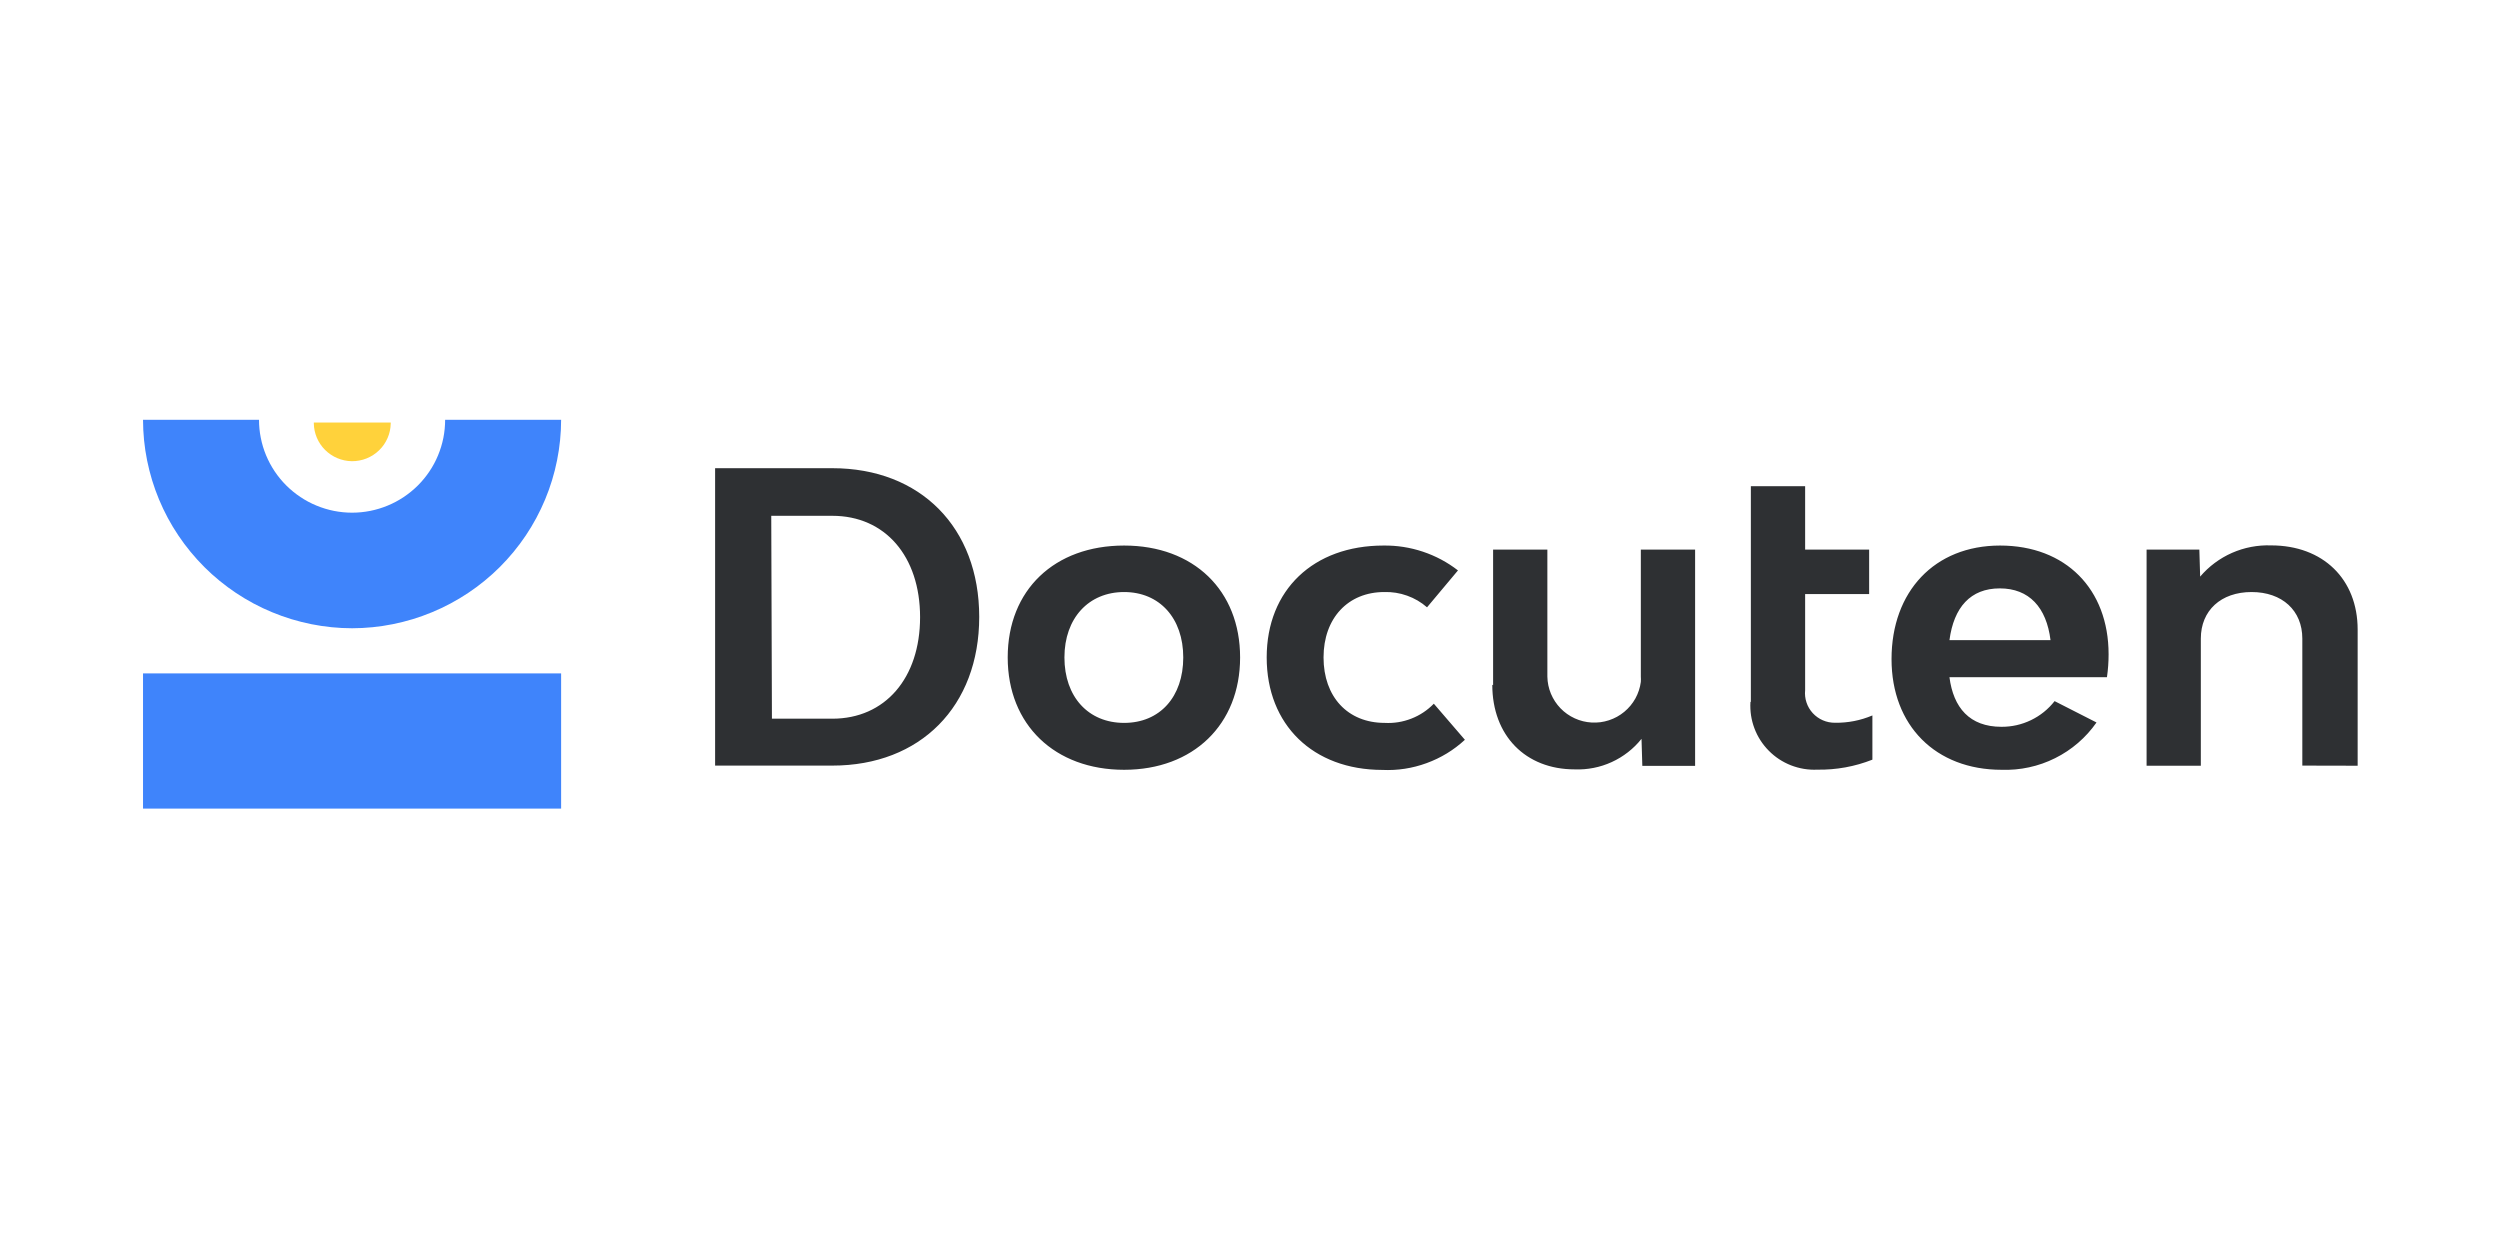
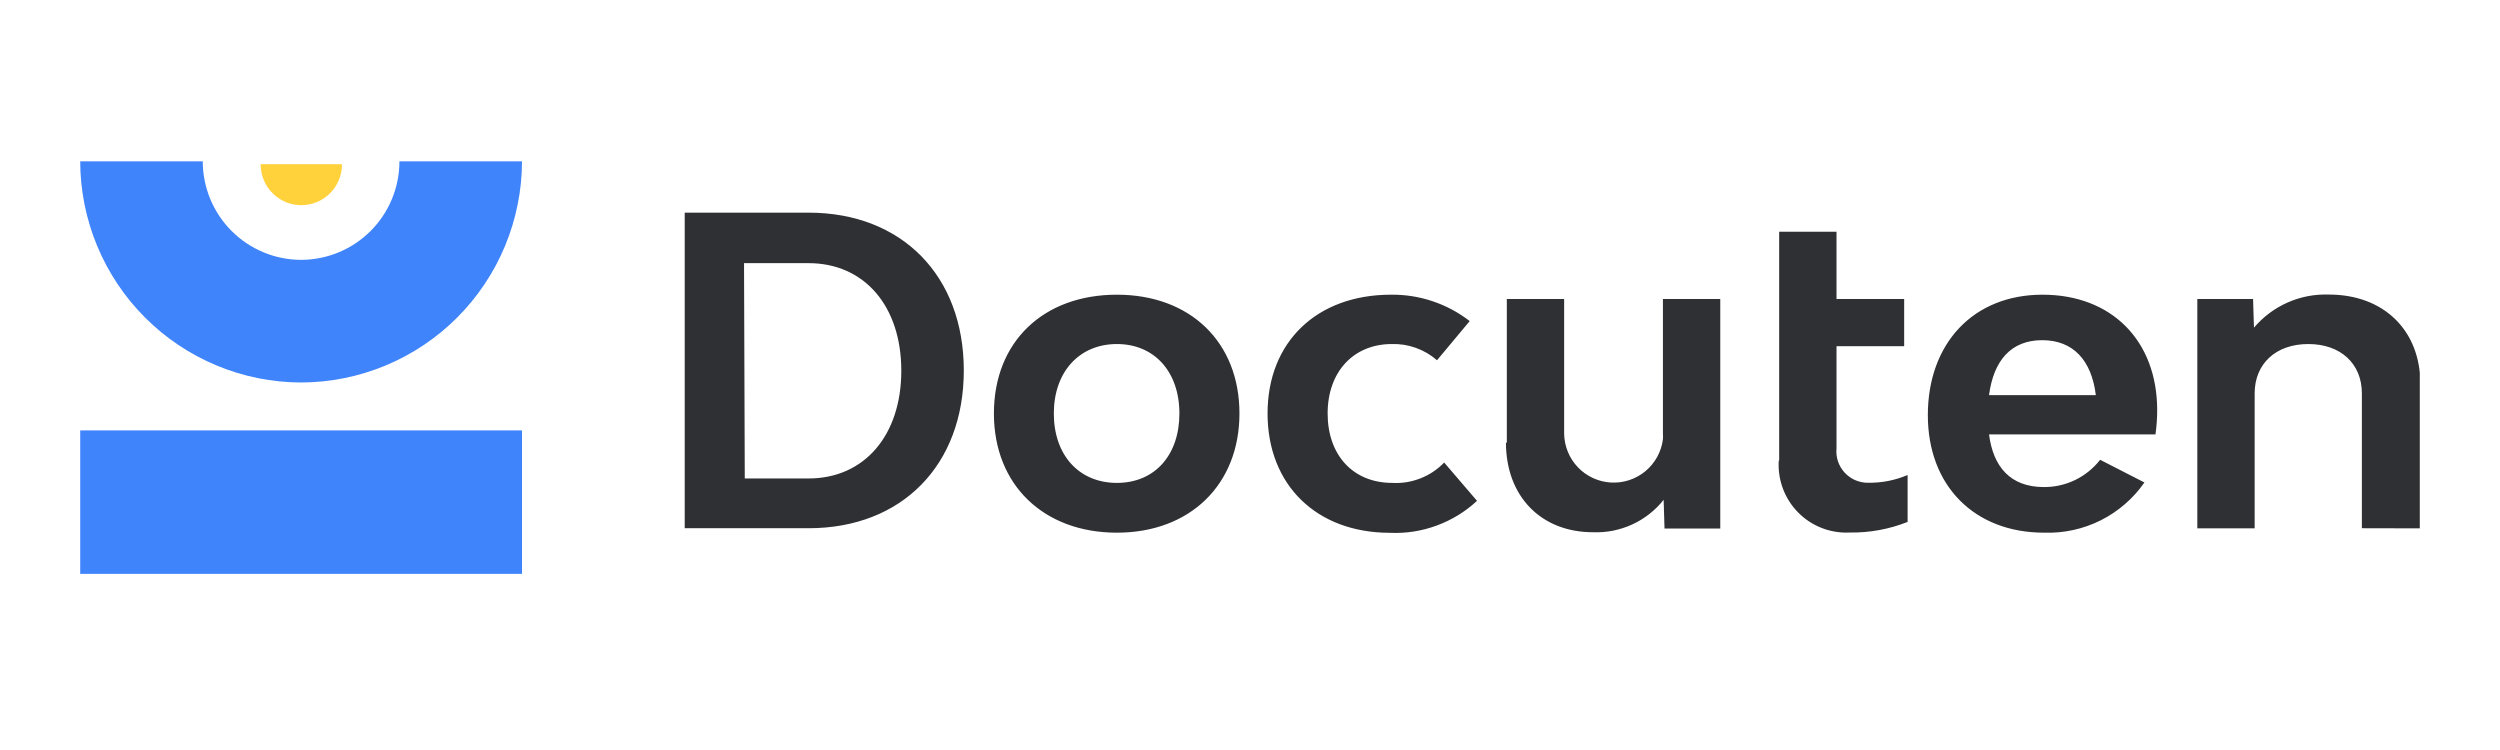
- <svg xmlns="http://www.w3.org/2000/svg" width="500" zoomAndPan="magnify" viewBox="0 0 375 187.5" height="250" preserveAspectRatio="xMidYMid meet" version="1.0">
+ <svg xmlns="http://www.w3.org/2000/svg" width="500" zoomAndPan="magnify" viewBox="0 0 375 112.5" height="150" preserveAspectRatio="xMidYMid meet" version="1.0">
  <defs>
-     <clipPath id="892c0398f4">
-       <path d="M 21.453 62.742 L 85 62.742 L 85 122 L 21.453 122 Z M 21.453 62.742 " clip-rule="nonzero" />
+     <clipPath id="020923d0cc">
+       <path d="M 12.031 24 L 79 24 L 79 87 L 12.031 87 Z M 12.031 24 " clip-rule="nonzero" />
    </clipPath>
-     <clipPath id="3abd3d4398">
-       <path d="M 107 70 L 353.566 70 L 353.566 116 L 107 116 Z M 107 70 " clip-rule="nonzero" />
+     <clipPath id="128f1e3b77">
+       <path d="M 102 31 L 362.969 31 L 362.969 80 L 102 80 Z M 102 31 " clip-rule="nonzero" />
    </clipPath>
  </defs>
-   <g clip-path="url(#892c0398f4)">
-     <path fill="#3f84fb" d="M 21.453 121.289 L 21.453 101.012 L 84.168 101.012 L 84.168 121.289 Z M 21.453 62.973 L 38.852 62.973 C 38.852 63.887 38.941 64.793 39.121 65.688 C 39.297 66.586 39.562 67.453 39.914 68.301 C 40.266 69.145 40.695 69.945 41.203 70.707 C 41.711 71.465 42.293 72.168 42.938 72.816 C 43.586 73.461 44.293 74.039 45.055 74.547 C 45.816 75.059 46.621 75.488 47.469 75.836 C 48.316 76.188 49.188 76.453 50.086 76.633 C 50.984 76.812 51.895 76.902 52.812 76.902 C 53.727 76.902 54.637 76.812 55.535 76.633 C 56.434 76.453 57.309 76.188 58.156 75.836 C 59 75.488 59.805 75.059 60.566 74.547 C 61.332 74.039 62.035 73.461 62.684 72.816 C 63.332 72.168 63.91 71.465 64.418 70.707 C 64.93 69.945 65.359 69.145 65.707 68.301 C 66.059 67.453 66.324 66.586 66.504 65.688 C 66.68 64.793 66.77 63.887 66.77 62.973 L 84.168 62.973 C 84.168 63.996 84.113 65.016 84.012 66.035 C 83.91 67.055 83.758 68.062 83.555 69.066 C 83.355 70.07 83.105 71.059 82.805 72.039 C 82.508 73.02 82.16 73.98 81.766 74.926 C 81.371 75.867 80.934 76.793 80.449 77.695 C 79.965 78.598 79.438 79.473 78.867 80.324 C 78.297 81.172 77.684 81.996 77.035 82.785 C 76.383 83.574 75.695 84.332 74.969 85.059 C 74.242 85.781 73.484 86.469 72.688 87.117 C 71.895 87.766 71.074 88.375 70.219 88.945 C 69.367 89.512 68.488 90.039 67.582 90.523 C 66.676 91.008 65.75 91.445 64.805 91.836 C 63.855 92.23 62.891 92.574 61.91 92.875 C 60.926 93.172 59.934 93.422 58.926 93.625 C 57.918 93.828 56.906 93.98 55.883 94.082 C 54.863 94.184 53.836 94.238 52.812 94.238 C 51.785 94.238 50.762 94.184 49.738 94.082 C 48.719 93.98 47.703 93.828 46.695 93.625 C 45.691 93.422 44.695 93.172 43.715 92.875 C 42.73 92.574 41.766 92.23 40.82 91.836 C 39.871 91.445 38.945 91.008 38.039 90.523 C 37.137 90.039 36.254 89.512 35.402 88.945 C 34.551 88.375 33.727 87.766 32.934 87.117 C 32.141 86.469 31.379 85.781 30.656 85.059 C 29.93 84.332 29.242 83.574 28.59 82.785 C 27.938 81.996 27.328 81.172 26.758 80.324 C 26.184 79.473 25.656 78.598 25.172 77.695 C 24.688 76.793 24.25 75.867 23.855 74.926 C 23.461 73.98 23.117 73.02 22.816 72.039 C 22.52 71.059 22.27 70.07 22.066 69.066 C 21.863 68.062 21.711 67.055 21.609 66.035 C 21.508 65.016 21.457 63.996 21.453 62.973 Z M 21.453 62.973 " fill-opacity="1" fill-rule="nonzero" />
+   <g clip-path="url(#020923d0cc)">
+     <path fill="#3f84fb" d="M 12.031 86.078 L 12.031 64.559 L 78.301 64.559 L 78.301 86.078 Z M 12.031 24.195 L 30.414 24.195 C 30.414 25.164 30.508 26.125 30.699 27.074 C 30.887 28.027 31.168 28.949 31.535 29.848 C 31.906 30.742 32.363 31.594 32.898 32.398 C 33.438 33.207 34.047 33.953 34.734 34.641 C 35.418 35.324 36.164 35.938 36.969 36.477 C 37.773 37.016 38.625 37.473 39.52 37.844 C 40.414 38.219 41.336 38.5 42.285 38.688 C 43.238 38.879 44.195 38.977 45.164 38.977 C 46.133 38.977 47.094 38.879 48.043 38.688 C 48.992 38.5 49.918 38.219 50.812 37.844 C 51.707 37.473 52.555 37.016 53.363 36.477 C 54.168 35.938 54.91 35.324 55.598 34.641 C 56.281 33.953 56.895 33.207 57.43 32.398 C 57.969 31.594 58.422 30.742 58.793 29.848 C 59.164 28.949 59.445 28.027 59.633 27.074 C 59.82 26.125 59.914 25.164 59.914 24.195 L 78.301 24.195 C 78.297 25.281 78.242 26.363 78.137 27.441 C 78.027 28.523 77.867 29.598 77.652 30.66 C 77.441 31.727 77.176 32.777 76.859 33.816 C 76.543 34.852 76.176 35.875 75.762 36.875 C 75.344 37.879 74.883 38.859 74.371 39.816 C 73.855 40.773 73.301 41.703 72.695 42.605 C 72.094 43.508 71.449 44.379 70.762 45.219 C 70.07 46.059 69.344 46.859 68.578 47.629 C 67.812 48.398 67.008 49.125 66.172 49.816 C 65.332 50.504 64.461 51.148 63.559 51.754 C 62.66 52.359 61.73 52.918 60.773 53.43 C 59.816 53.941 58.84 54.406 57.836 54.824 C 56.836 55.242 55.816 55.609 54.777 55.926 C 53.742 56.242 52.691 56.508 51.625 56.723 C 50.562 56.934 49.492 57.098 48.41 57.207 C 47.332 57.312 46.25 57.371 45.164 57.375 C 44.082 57.371 42.996 57.312 41.918 57.207 C 40.84 57.098 39.77 56.934 38.703 56.723 C 37.641 56.508 36.59 56.242 35.551 55.926 C 34.516 55.609 33.496 55.242 32.492 54.824 C 31.492 54.406 30.512 53.941 29.555 53.43 C 28.602 52.918 27.672 52.359 26.77 51.754 C 25.867 51.148 25 50.504 24.16 49.816 C 23.32 49.125 22.52 48.398 21.754 47.629 C 20.984 46.859 20.258 46.059 19.57 45.219 C 18.883 44.379 18.234 43.508 17.633 42.605 C 17.031 41.703 16.473 40.773 15.961 39.816 C 15.449 38.859 14.984 37.879 14.57 36.875 C 14.152 35.875 13.785 34.852 13.473 33.816 C 13.156 32.777 12.891 31.727 12.676 30.66 C 12.465 29.598 12.305 28.523 12.195 27.441 C 12.086 26.363 12.031 25.281 12.031 24.195 Z M 12.031 24.195 " fill-opacity="1" fill-rule="nonzero" />
  </g>
-   <path fill="#ffd23b" d="M 58.609 63.379 L 58.609 63.5 C 58.605 63.879 58.562 64.25 58.484 64.621 C 58.406 64.988 58.293 65.348 58.141 65.695 C 57.992 66.039 57.809 66.367 57.598 66.68 C 57.383 66.992 57.141 67.277 56.867 67.543 C 56.598 67.805 56.301 68.039 55.984 68.246 C 55.668 68.453 55.332 68.625 54.98 68.766 C 54.629 68.906 54.27 69.012 53.898 69.078 C 53.523 69.148 53.148 69.184 52.77 69.18 C 52.398 69.172 52.027 69.133 51.664 69.055 C 51.301 68.98 50.945 68.867 50.602 68.723 C 50.258 68.582 49.934 68.402 49.625 68.195 C 49.316 67.988 49.027 67.754 48.766 67.492 C 48.5 67.23 48.266 66.945 48.059 66.637 C 47.848 66.328 47.672 66.004 47.527 65.66 C 47.383 65.32 47.273 64.965 47.195 64.602 C 47.117 64.238 47.078 63.871 47.074 63.5 L 47.074 63.379 Z M 58.609 63.379 " fill-opacity="1" fill-rule="nonzero" />
-   <g clip-path="url(#3abd3d4398)">
-     <path fill="#2e3033" d="M 283.73 98.863 C 283.73 88.723 290.18 81.832 300.008 81.832 C 309.84 81.832 316.289 88.34 316.289 98.152 C 316.289 99.301 316.207 100.441 316.043 101.578 L 292.418 101.578 C 293.008 106.141 295.43 109.02 300.215 109.02 C 301.77 109.027 303.25 108.695 304.652 108.02 C 306.051 107.34 307.23 106.391 308.191 105.168 L 314.477 108.371 C 313.684 109.508 312.758 110.531 311.707 111.438 C 310.656 112.344 309.508 113.109 308.262 113.727 C 307.02 114.348 305.715 114.805 304.359 115.098 C 303 115.395 301.625 115.516 300.234 115.469 C 290.363 115.469 283.73 108.859 283.73 98.863 Z M 292.418 96.023 L 307.578 96.023 C 306.969 91.098 304.363 88.258 299.969 88.258 C 295.574 88.258 293.07 91.098 292.418 96.023 Z M 262.629 105.25 L 262.629 72.93 L 270.77 72.93 L 270.77 82.438 L 280.371 82.438 L 280.371 89.109 L 270.77 89.109 L 270.77 103.527 C 270.738 103.836 270.738 104.148 270.773 104.457 C 270.805 104.766 270.871 105.07 270.973 105.367 C 271.07 105.664 271.199 105.945 271.355 106.215 C 271.516 106.484 271.699 106.734 271.91 106.965 C 272.121 107.195 272.355 107.402 272.609 107.582 C 272.863 107.766 273.137 107.918 273.422 108.043 C 273.711 108.168 274.008 108.262 274.316 108.324 C 274.621 108.387 274.934 108.414 275.246 108.414 C 277.195 108.438 279.066 108.074 280.859 107.316 L 280.859 113.949 C 278.207 114.992 275.453 115.492 272.602 115.449 C 271.926 115.48 271.258 115.441 270.594 115.332 C 269.93 115.223 269.281 115.043 268.652 114.801 C 268.027 114.555 267.434 114.25 266.867 113.879 C 266.305 113.508 265.789 113.086 265.316 112.605 C 264.844 112.129 264.426 111.605 264.062 111.043 C 263.699 110.477 263.398 109.879 263.164 109.25 C 262.926 108.621 262.758 107.977 262.656 107.312 C 262.559 106.648 262.527 105.98 262.566 105.309 Z M 223.965 102.777 L 223.965 82.438 L 232.105 82.438 L 232.105 101.496 C 232.113 101.938 232.16 102.371 232.25 102.801 C 232.34 103.23 232.469 103.648 232.637 104.055 C 232.805 104.457 233.012 104.844 233.25 105.211 C 233.492 105.578 233.766 105.922 234.07 106.238 C 234.375 106.555 234.707 106.84 235.066 107.094 C 235.426 107.348 235.805 107.566 236.207 107.75 C 236.605 107.934 237.02 108.078 237.445 108.184 C 237.875 108.289 238.309 108.355 238.746 108.379 C 239.188 108.402 239.625 108.387 240.062 108.332 C 240.5 108.273 240.926 108.176 241.344 108.039 C 241.762 107.902 242.164 107.727 242.551 107.516 C 242.934 107.305 243.297 107.059 243.637 106.777 C 243.977 106.496 244.285 106.188 244.566 105.852 C 244.848 105.512 245.094 105.152 245.309 104.77 C 245.52 104.383 245.695 103.984 245.832 103.566 C 245.973 103.148 246.066 102.723 246.125 102.289 C 246.145 102.023 246.145 101.762 246.125 101.496 L 246.125 82.438 L 254.266 82.438 L 254.266 114.879 L 246.348 114.879 L 246.227 110.824 C 245.629 111.574 244.953 112.242 244.199 112.828 C 243.445 113.418 242.633 113.91 241.762 114.309 C 240.891 114.707 239.984 115 239.043 115.184 C 238.102 115.371 237.152 115.445 236.195 115.406 C 228.848 115.406 223.844 110.359 223.844 102.715 Z M 190.004 98.617 C 190.004 88.48 197.023 81.832 207.523 81.832 C 209.543 81.805 211.512 82.113 213.426 82.75 C 215.344 83.391 217.098 84.328 218.695 85.562 L 214.055 91.098 C 213.172 90.328 212.176 89.742 211.066 89.348 C 209.961 88.953 208.82 88.773 207.645 88.805 C 202.211 88.805 198.531 92.719 198.531 98.617 C 198.531 104.52 202.152 108.434 207.707 108.434 C 209.086 108.508 210.418 108.293 211.703 107.793 C 212.992 107.289 214.113 106.543 215.074 105.555 L 219.734 110.969 C 218.055 112.52 216.141 113.684 213.992 114.469 C 211.844 115.254 209.625 115.594 207.34 115.488 C 196.961 115.469 190.004 108.738 190.004 98.617 Z M 151.156 98.617 C 151.156 88.48 158.18 81.832 168.617 81.832 C 179.055 81.832 186.016 88.562 186.016 98.617 C 186.016 108.676 178.996 115.469 168.617 115.469 C 158.238 115.469 151.156 108.738 151.156 98.617 Z M 159.664 98.617 C 159.664 104.52 163.246 108.434 168.617 108.434 C 173.988 108.434 177.488 104.52 177.488 98.617 C 177.488 92.719 173.93 88.805 168.617 88.805 C 163.305 88.805 159.664 92.719 159.664 98.617 Z M 345.348 114.84 L 345.348 95.781 C 345.348 91.582 342.336 88.805 337.738 88.805 C 333.137 88.805 330.125 91.582 330.125 95.781 L 330.125 114.859 L 321.988 114.859 L 321.988 82.438 L 329.902 82.438 L 330.023 86.492 C 330.676 85.727 331.402 85.043 332.211 84.441 C 333.02 83.84 333.883 83.336 334.805 82.93 C 335.727 82.527 336.684 82.227 337.672 82.039 C 338.66 81.852 339.66 81.773 340.668 81.809 C 348.441 81.809 353.648 86.859 353.648 94.441 L 353.648 114.859 Z M 107.266 114.84 L 107.266 70.23 L 124.848 70.23 C 138.074 70.23 146.883 79.133 146.883 92.535 C 146.883 105.938 138.074 114.84 124.848 114.84 Z M 115.789 107.805 L 124.848 107.805 C 132.762 107.805 138.012 101.723 138.012 92.578 C 138.012 83.434 132.762 77.371 124.848 77.371 L 115.688 77.371 Z M 115.789 107.805 " fill-opacity="1" fill-rule="nonzero" />
+   <path fill="#ffd23b" d="M 51.293 24.625 L 51.293 24.754 C 51.289 25.152 51.242 25.551 51.16 25.941 C 51.078 26.332 50.957 26.715 50.797 27.082 C 50.641 27.449 50.449 27.797 50.223 28.129 C 49.996 28.457 49.738 28.762 49.453 29.043 C 49.164 29.32 48.855 29.57 48.52 29.789 C 48.184 30.008 47.832 30.191 47.461 30.34 C 47.086 30.488 46.707 30.602 46.312 30.676 C 45.918 30.75 45.523 30.781 45.121 30.777 C 44.727 30.773 44.34 30.73 43.953 30.648 C 43.566 30.566 43.195 30.449 42.832 30.297 C 42.469 30.145 42.125 29.957 41.797 29.738 C 41.469 29.516 41.168 29.27 40.891 28.988 C 40.609 28.711 40.363 28.406 40.141 28.082 C 39.922 27.754 39.734 27.41 39.582 27.047 C 39.43 26.684 39.312 26.309 39.23 25.922 C 39.148 25.539 39.105 25.148 39.102 24.754 L 39.102 24.625 Z M 51.293 24.625 " fill-opacity="1" fill-rule="nonzero" />
+   <g clip-path="url(#128f1e3b77)">
+     <path fill="#2e3033" d="M 289.176 62.277 C 289.176 51.52 295.988 44.203 306.375 44.203 C 316.762 44.203 323.578 51.113 323.578 61.527 C 323.578 62.742 323.492 63.957 323.32 65.164 L 298.355 65.164 C 298.98 70.004 301.539 73.059 306.59 73.059 C 307.402 73.062 308.203 72.977 308.996 72.797 C 309.789 72.617 310.551 72.348 311.281 71.996 C 312.012 71.641 312.691 71.207 313.324 70.695 C 313.953 70.188 314.52 69.609 315.02 68.969 L 321.664 72.371 C 320.824 73.578 319.848 74.66 318.734 75.625 C 317.625 76.586 316.41 77.395 315.098 78.055 C 313.781 78.711 312.406 79.195 310.969 79.508 C 309.535 79.82 308.082 79.953 306.613 79.902 C 296.184 79.902 289.176 72.887 289.176 62.277 Z M 298.355 59.266 L 314.375 59.266 C 313.73 54.039 310.977 51.027 306.332 51.027 C 301.688 51.027 299.043 54.039 298.355 59.266 Z M 266.875 69.055 L 266.875 34.758 L 275.477 34.758 L 275.477 44.852 L 285.625 44.852 L 285.625 51.93 L 275.477 51.93 L 275.477 67.227 C 275.445 67.559 275.445 67.887 275.48 68.215 C 275.516 68.547 275.586 68.867 275.691 69.184 C 275.797 69.496 275.93 69.797 276.098 70.082 C 276.266 70.367 276.461 70.633 276.684 70.879 C 276.906 71.121 277.152 71.34 277.422 71.535 C 277.691 71.727 277.98 71.891 278.281 72.023 C 278.586 72.152 278.898 72.254 279.223 72.32 C 279.547 72.387 279.875 72.418 280.207 72.414 C 282.266 72.441 284.246 72.055 286.141 71.25 L 286.141 78.289 C 283.336 79.395 280.426 79.926 277.414 79.879 C 276.699 79.914 275.992 79.871 275.293 79.754 C 274.59 79.641 273.906 79.453 273.242 79.191 C 272.578 78.934 271.953 78.605 271.355 78.215 C 270.762 77.82 270.215 77.371 269.715 76.863 C 269.215 76.359 268.773 75.805 268.391 75.203 C 268.008 74.602 267.691 73.969 267.441 73.301 C 267.191 72.637 267.012 71.949 266.906 71.246 C 266.801 70.539 266.77 69.832 266.812 69.121 Z M 226.023 66.43 L 226.023 44.852 L 234.621 44.852 L 234.621 65.074 C 234.629 65.543 234.684 66.004 234.777 66.457 C 234.871 66.914 235.008 67.355 235.184 67.789 C 235.363 68.219 235.578 68.629 235.832 69.02 C 236.086 69.406 236.375 69.77 236.699 70.105 C 237.02 70.441 237.371 70.746 237.75 71.016 C 238.133 71.285 238.531 71.516 238.953 71.711 C 239.379 71.906 239.816 72.059 240.266 72.172 C 240.719 72.281 241.176 72.352 241.641 72.379 C 242.105 72.406 242.566 72.387 243.031 72.328 C 243.492 72.266 243.941 72.164 244.383 72.02 C 244.828 71.871 245.25 71.688 245.66 71.461 C 246.066 71.238 246.449 70.977 246.809 70.68 C 247.164 70.383 247.492 70.055 247.789 69.695 C 248.086 69.336 248.348 68.953 248.574 68.547 C 248.797 68.137 248.984 67.715 249.129 67.27 C 249.273 66.828 249.379 66.375 249.438 65.914 C 249.461 65.637 249.461 65.355 249.438 65.074 L 249.438 44.852 L 258.039 44.852 L 258.039 79.277 L 249.676 79.277 L 249.547 74.973 C 248.914 75.766 248.199 76.477 247.402 77.102 C 246.605 77.727 245.746 78.25 244.824 78.672 C 243.906 79.094 242.945 79.402 241.953 79.602 C 240.961 79.797 239.957 79.875 238.945 79.836 C 231.184 79.836 225.891 74.48 225.891 66.367 Z M 190.133 62.02 C 190.133 51.262 197.551 44.203 208.648 44.203 C 210.781 44.18 212.863 44.504 214.887 45.184 C 216.91 45.863 218.766 46.855 220.453 48.164 L 215.551 54.039 C 214.613 53.223 213.562 52.602 212.391 52.184 C 211.223 51.762 210.02 51.57 208.777 51.605 C 203.035 51.605 199.145 55.758 199.145 62.02 C 199.145 68.281 202.973 72.434 208.84 72.434 C 210.297 72.516 211.707 72.289 213.066 71.754 C 214.426 71.223 215.609 70.43 216.625 69.379 L 221.551 75.125 C 219.777 76.77 217.754 78.008 215.484 78.84 C 213.211 79.672 210.871 80.035 208.453 79.922 C 197.488 79.902 190.133 72.758 190.133 62.02 Z M 149.086 62.02 C 149.086 51.262 156.504 44.203 167.535 44.203 C 178.566 44.203 185.918 51.348 185.918 62.02 C 185.918 72.691 178.5 79.902 167.535 79.902 C 156.57 79.902 149.086 72.758 149.086 62.02 Z M 158.074 62.02 C 158.074 68.281 161.859 72.434 167.535 72.434 C 173.211 72.434 176.91 68.281 176.91 62.02 C 176.91 55.758 173.148 51.605 167.535 51.605 C 161.922 51.605 158.074 55.758 158.074 62.02 Z M 354.281 79.234 L 354.281 59.008 C 354.281 54.555 351.102 51.605 346.242 51.605 C 341.383 51.605 338.199 54.555 338.199 59.008 L 338.199 79.254 L 329.598 79.254 L 329.598 44.852 L 337.961 44.852 L 338.094 49.152 C 338.781 48.34 339.551 47.613 340.402 46.977 C 341.254 46.34 342.168 45.805 343.145 45.375 C 344.117 44.941 345.129 44.629 346.172 44.426 C 347.219 44.227 348.273 44.145 349.336 44.184 C 357.551 44.184 363.055 49.543 363.055 57.59 L 363.055 79.254 Z M 102.707 79.234 L 102.707 31.898 L 121.285 31.898 C 135.262 31.898 144.57 41.344 144.57 55.566 C 144.57 69.789 135.262 79.234 121.285 79.234 Z M 111.715 71.77 L 121.285 71.77 C 129.648 71.77 135.195 65.312 135.195 55.609 C 135.195 45.906 129.648 39.473 121.285 39.473 L 111.605 39.473 Z M 111.715 71.77 " fill-opacity="1" fill-rule="nonzero" />
  </g>
</svg>
